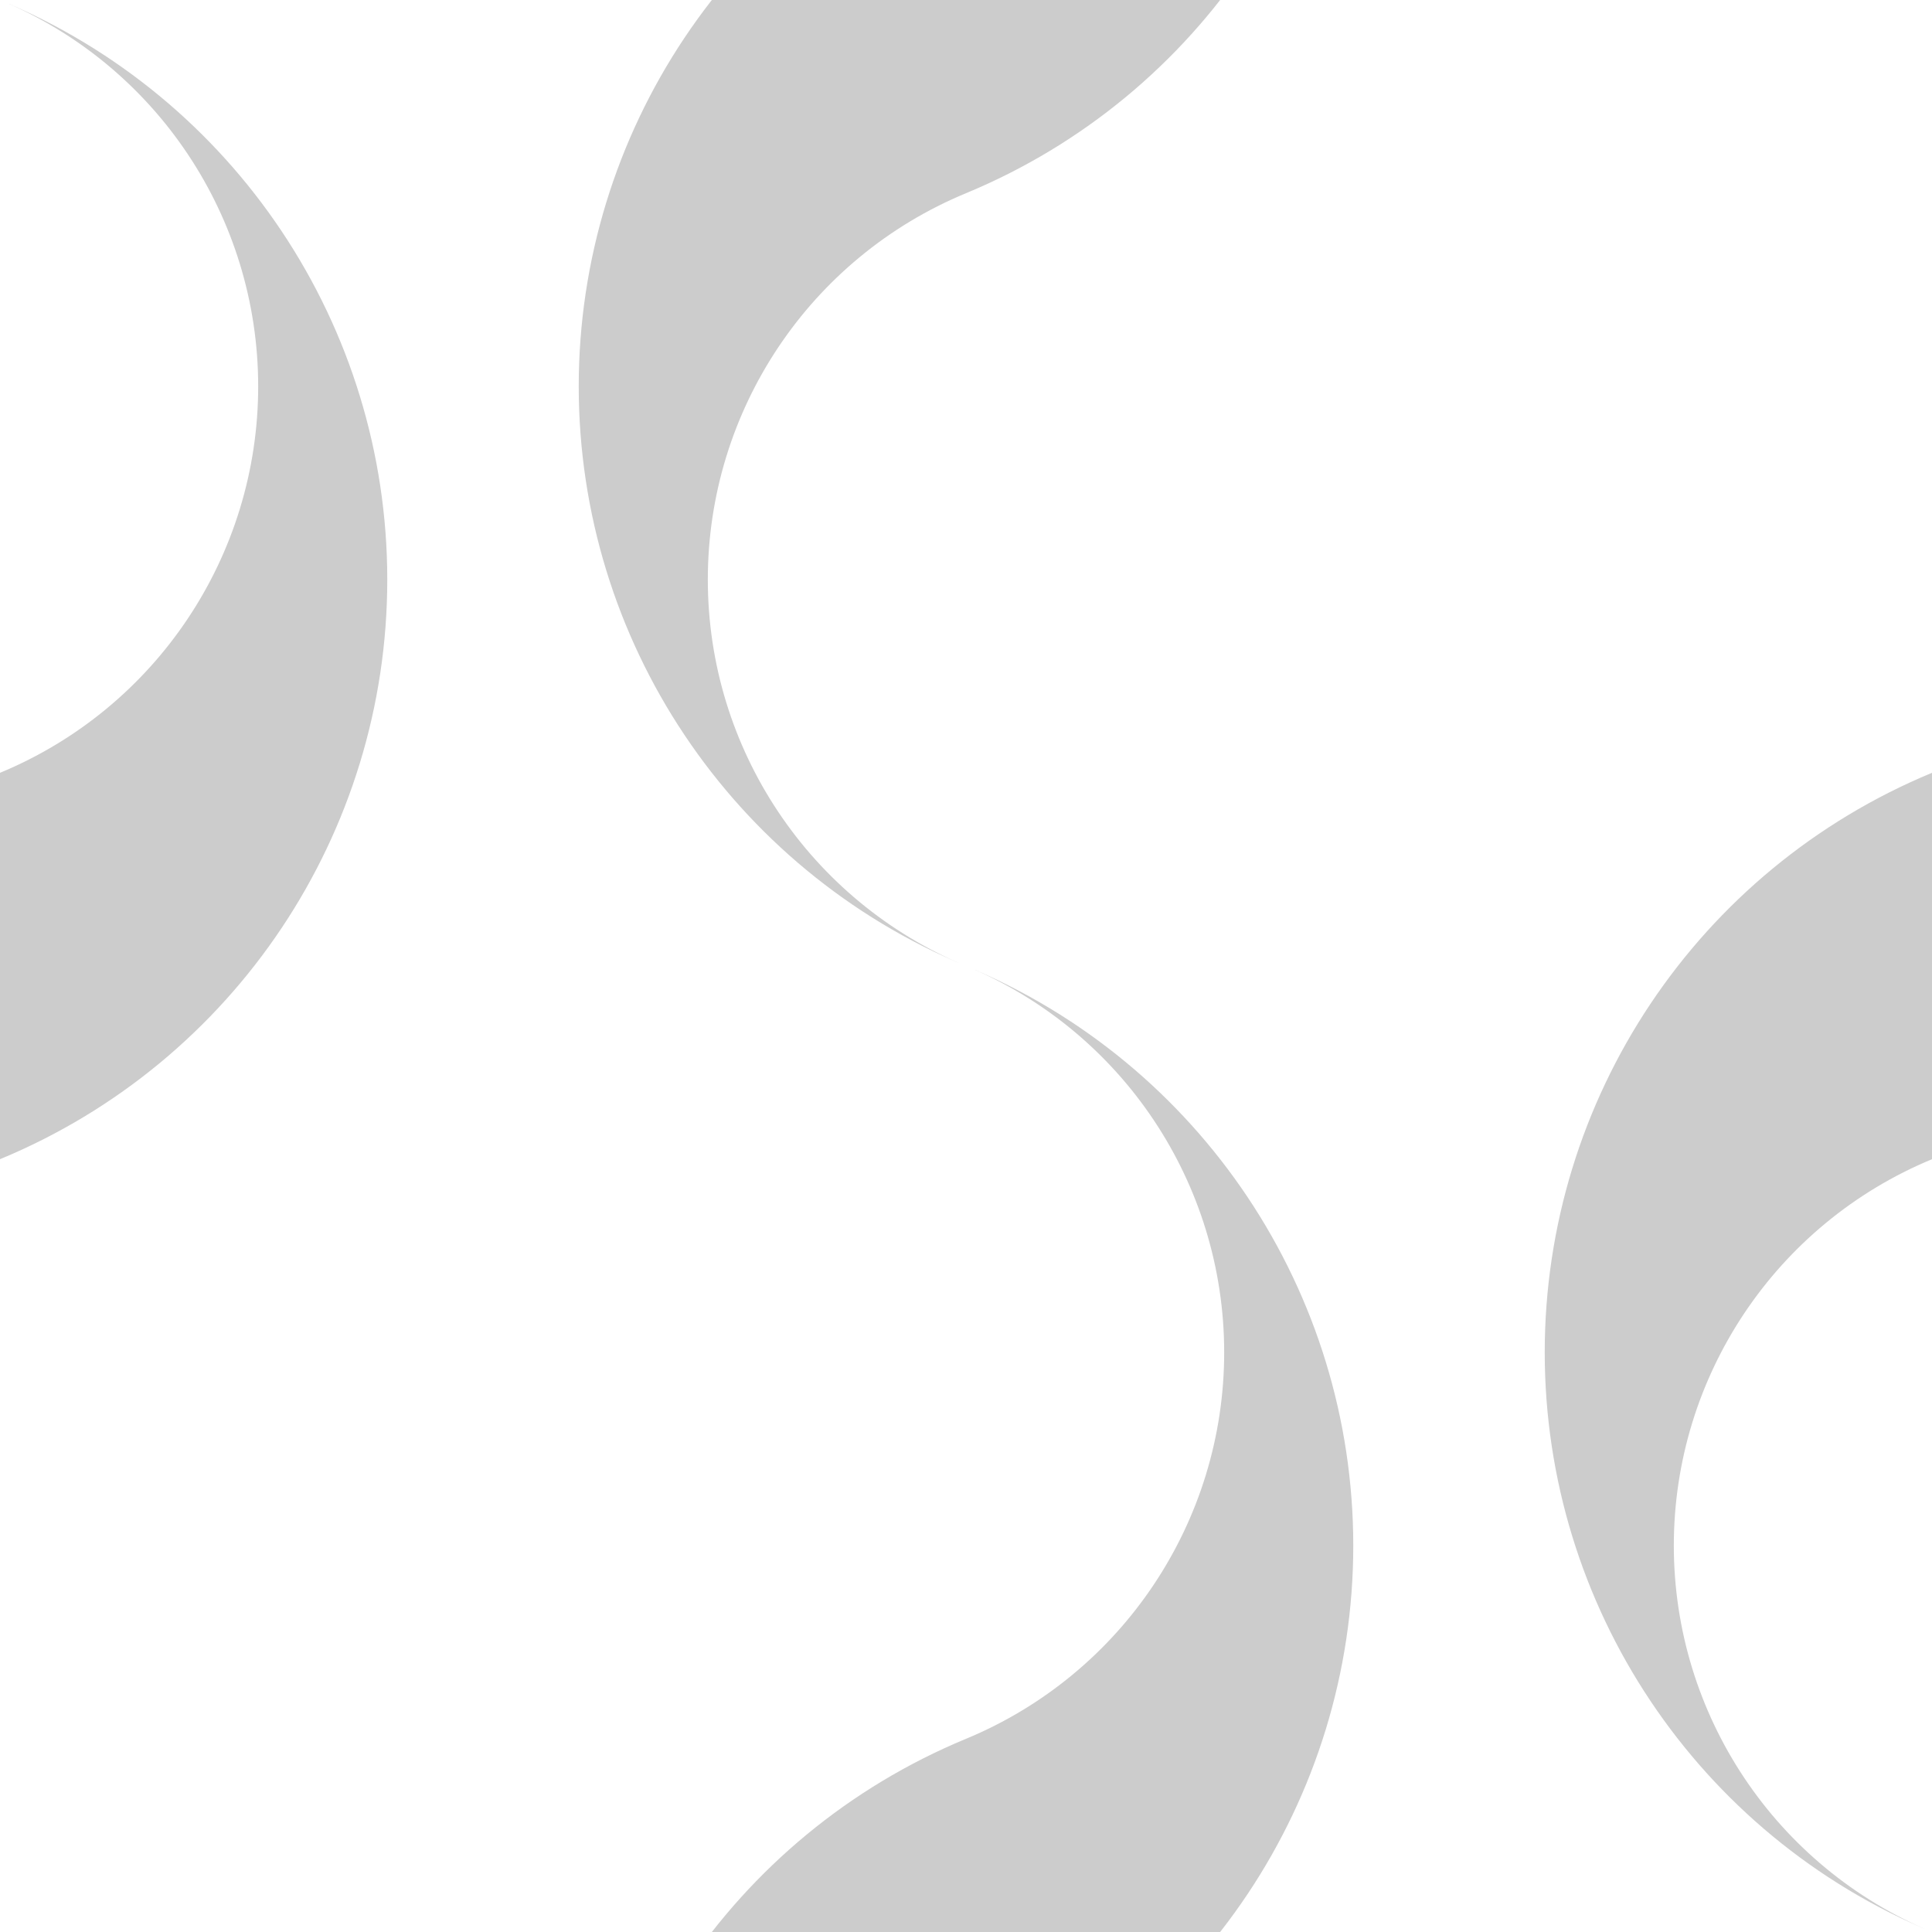
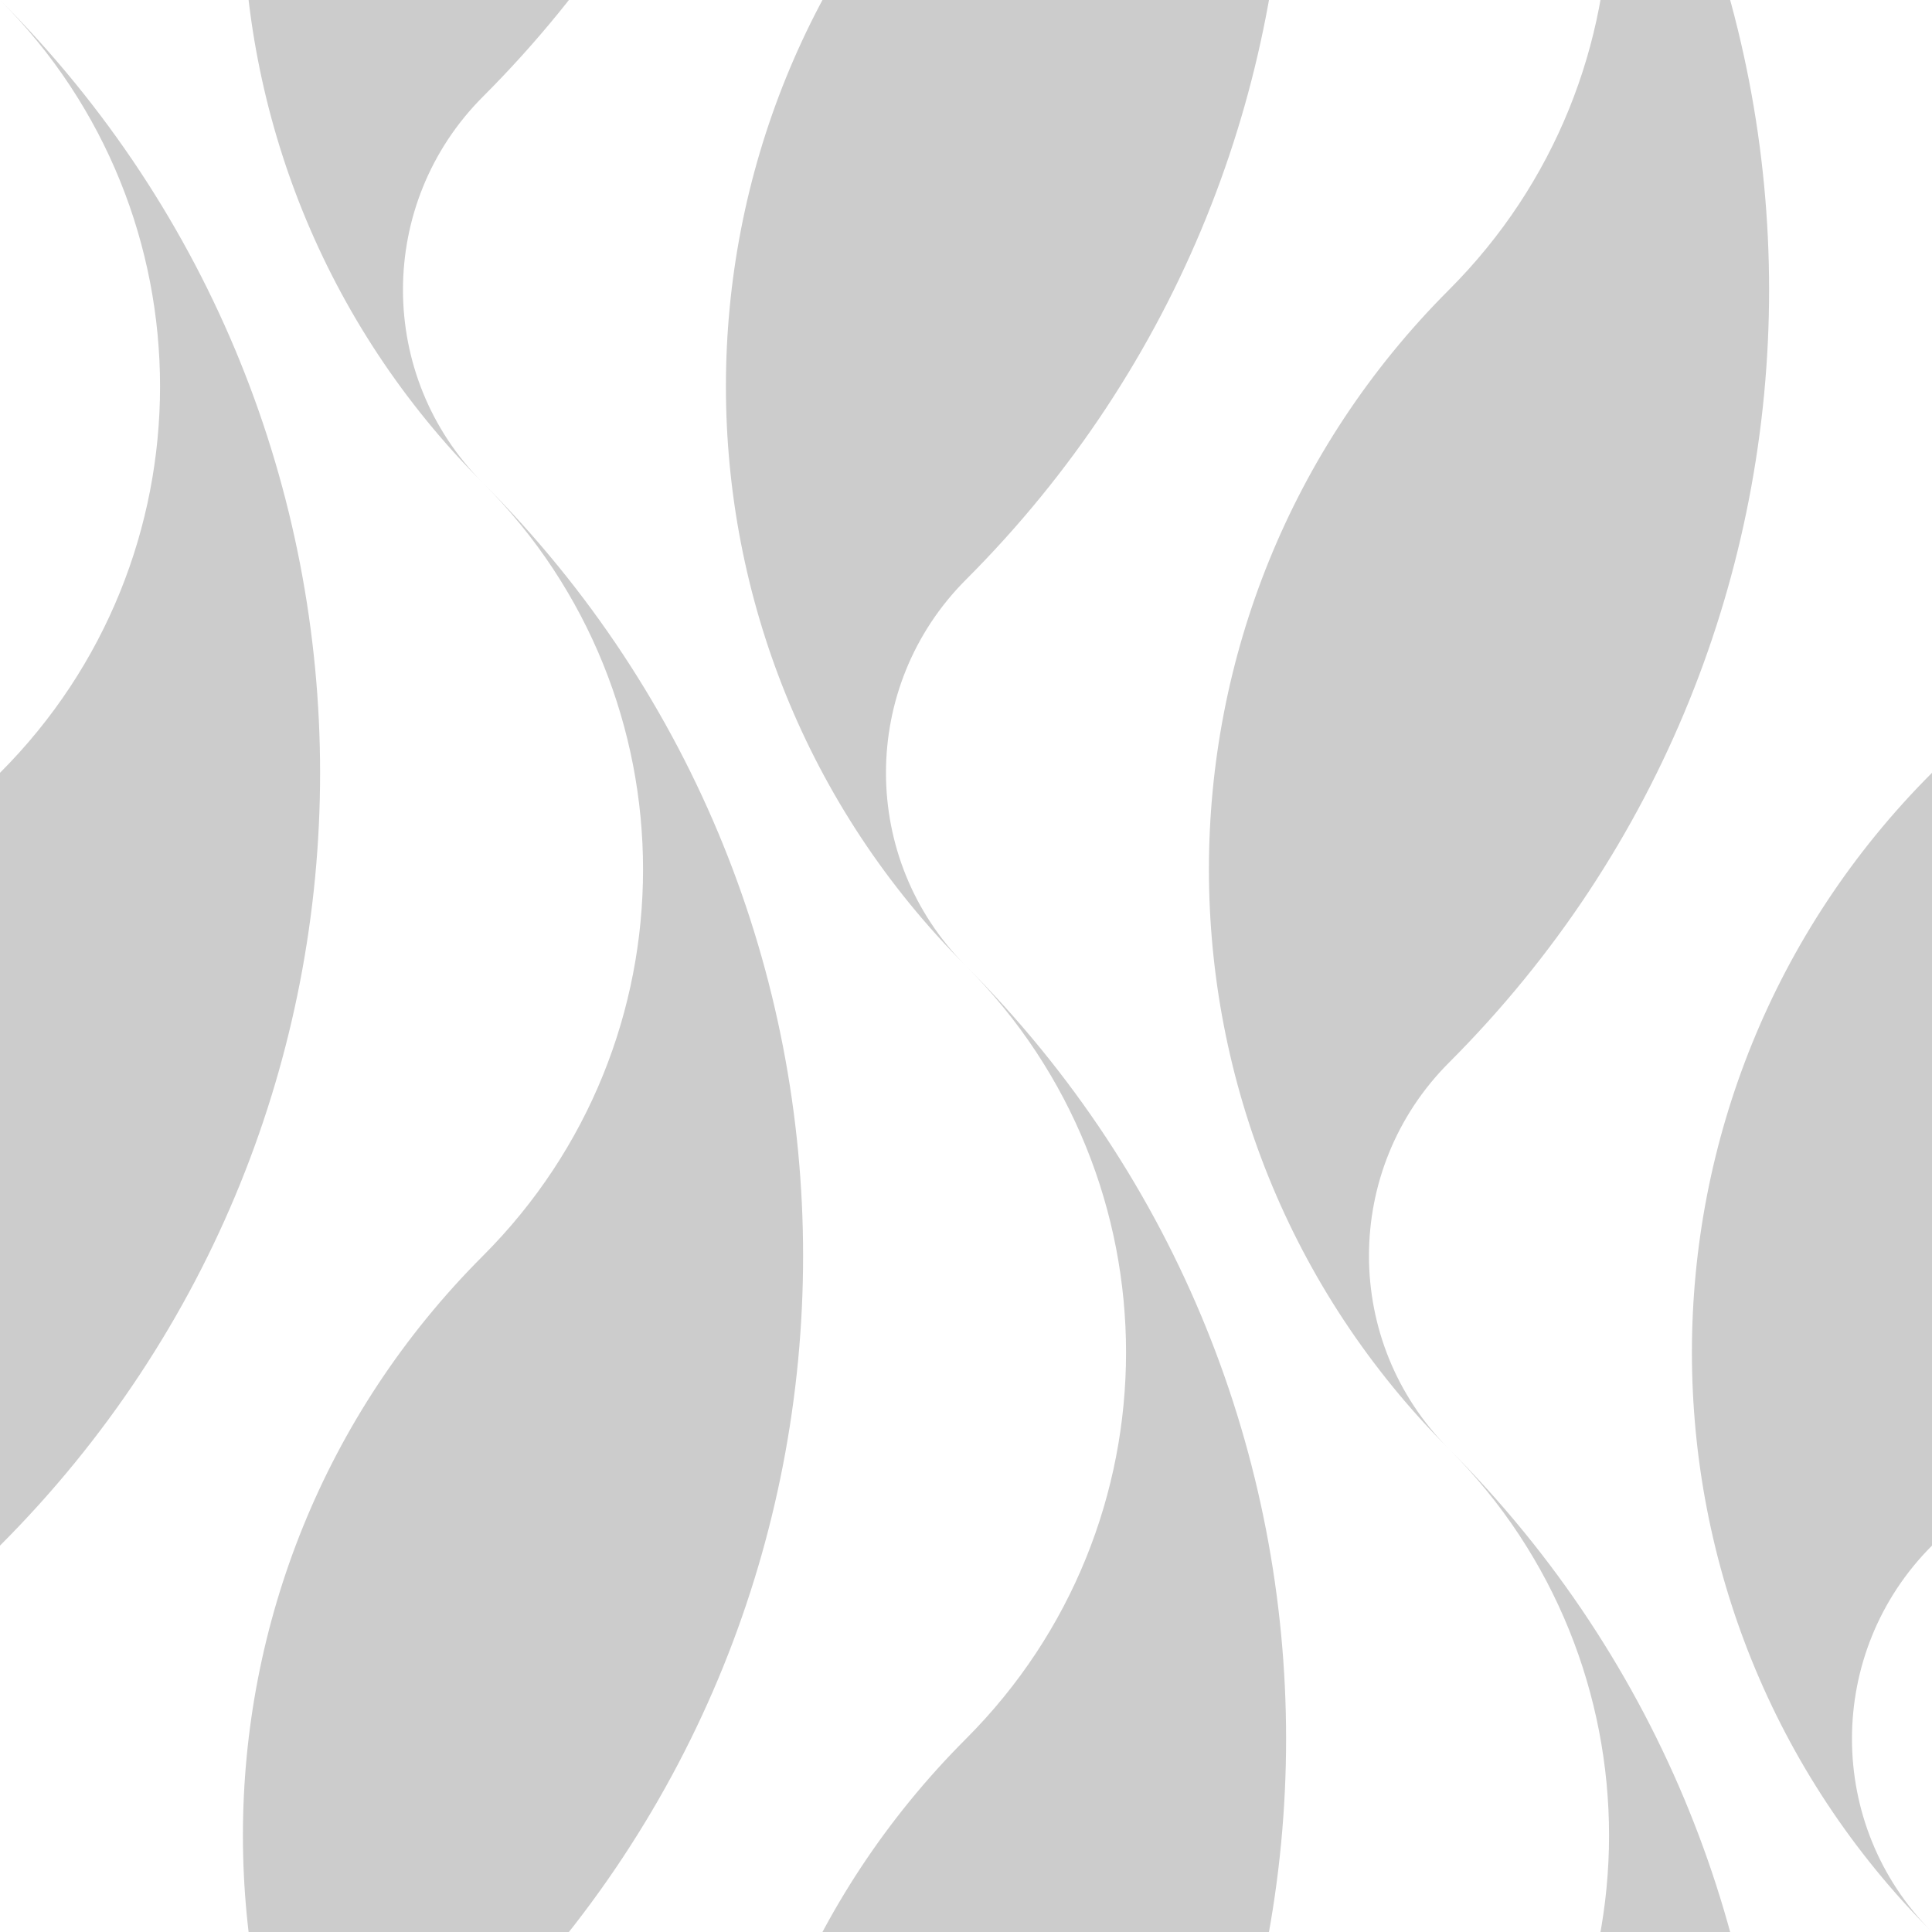
<svg xmlns="http://www.w3.org/2000/svg" version="1.1" width="100" height="100">
  <defs>
-     <path id="flame" d="M0 0 A21.648 21.648 0 0 1 0 40 A32.472 32.472 0 0 0 0 100 A21.648 21.648 0 0 1 0 60 A32.472 32.472 0 0 0 0 0 Z" />
+     <path id="flame" d="M0 0 A28.284 28.284 0 0 1 0 40 A42.426 42.426 0 0 0 0 100 A14.142 14.142 0 0 1 0 80 A56.569 56.569 0 0 0 0 0 Z" />
  </defs>
  <g fill="rgba(0,0,0,0.2)">
    <use y="0" x="0" href="#flame" />
    <use y="0" x="100" href="#flame" />
+     <use y="-75" x="25" href="#flame" />
+     <use y="25" x="25" href="#flame" />
+     <use y="50" x="50" href="#flame" />
    <use y="-50" x="50" href="#flame" />
-     <use y="50" x="50" href="#flame" />
+     <use y="75" x="75" href="#flame" />
+     <use y="-25" x="75" href="#flame" />
  </g>
</svg>
